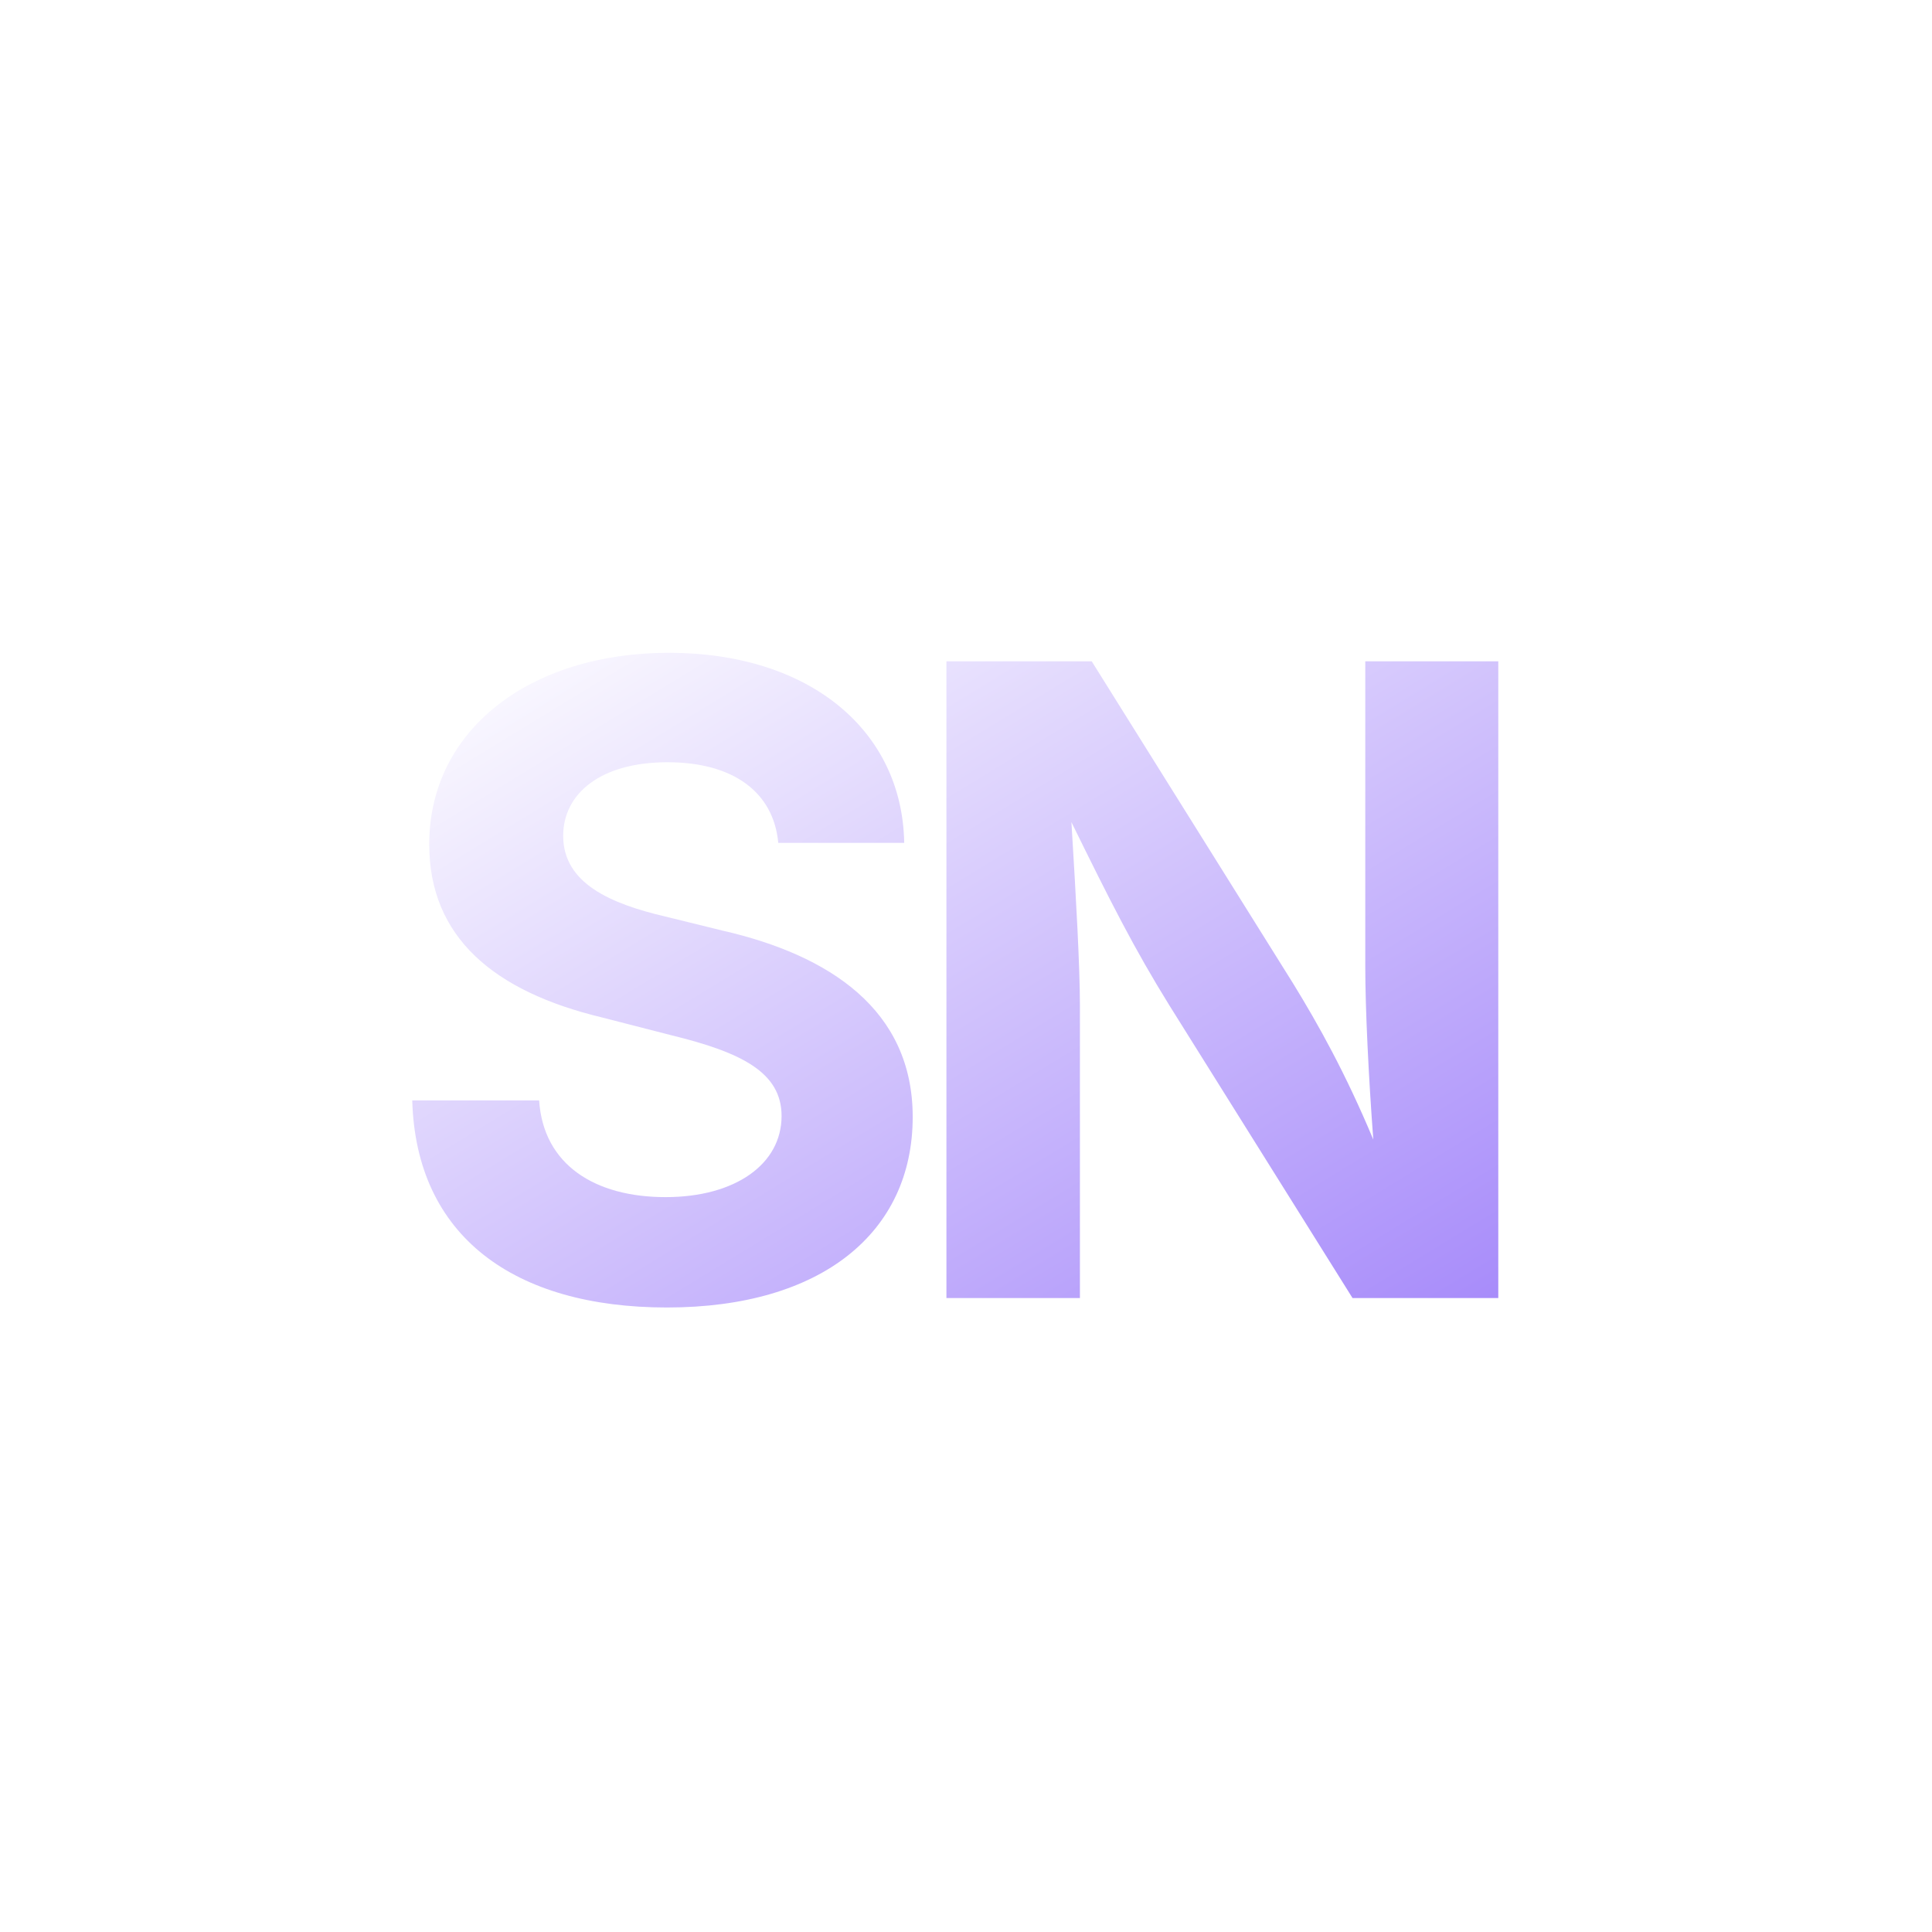
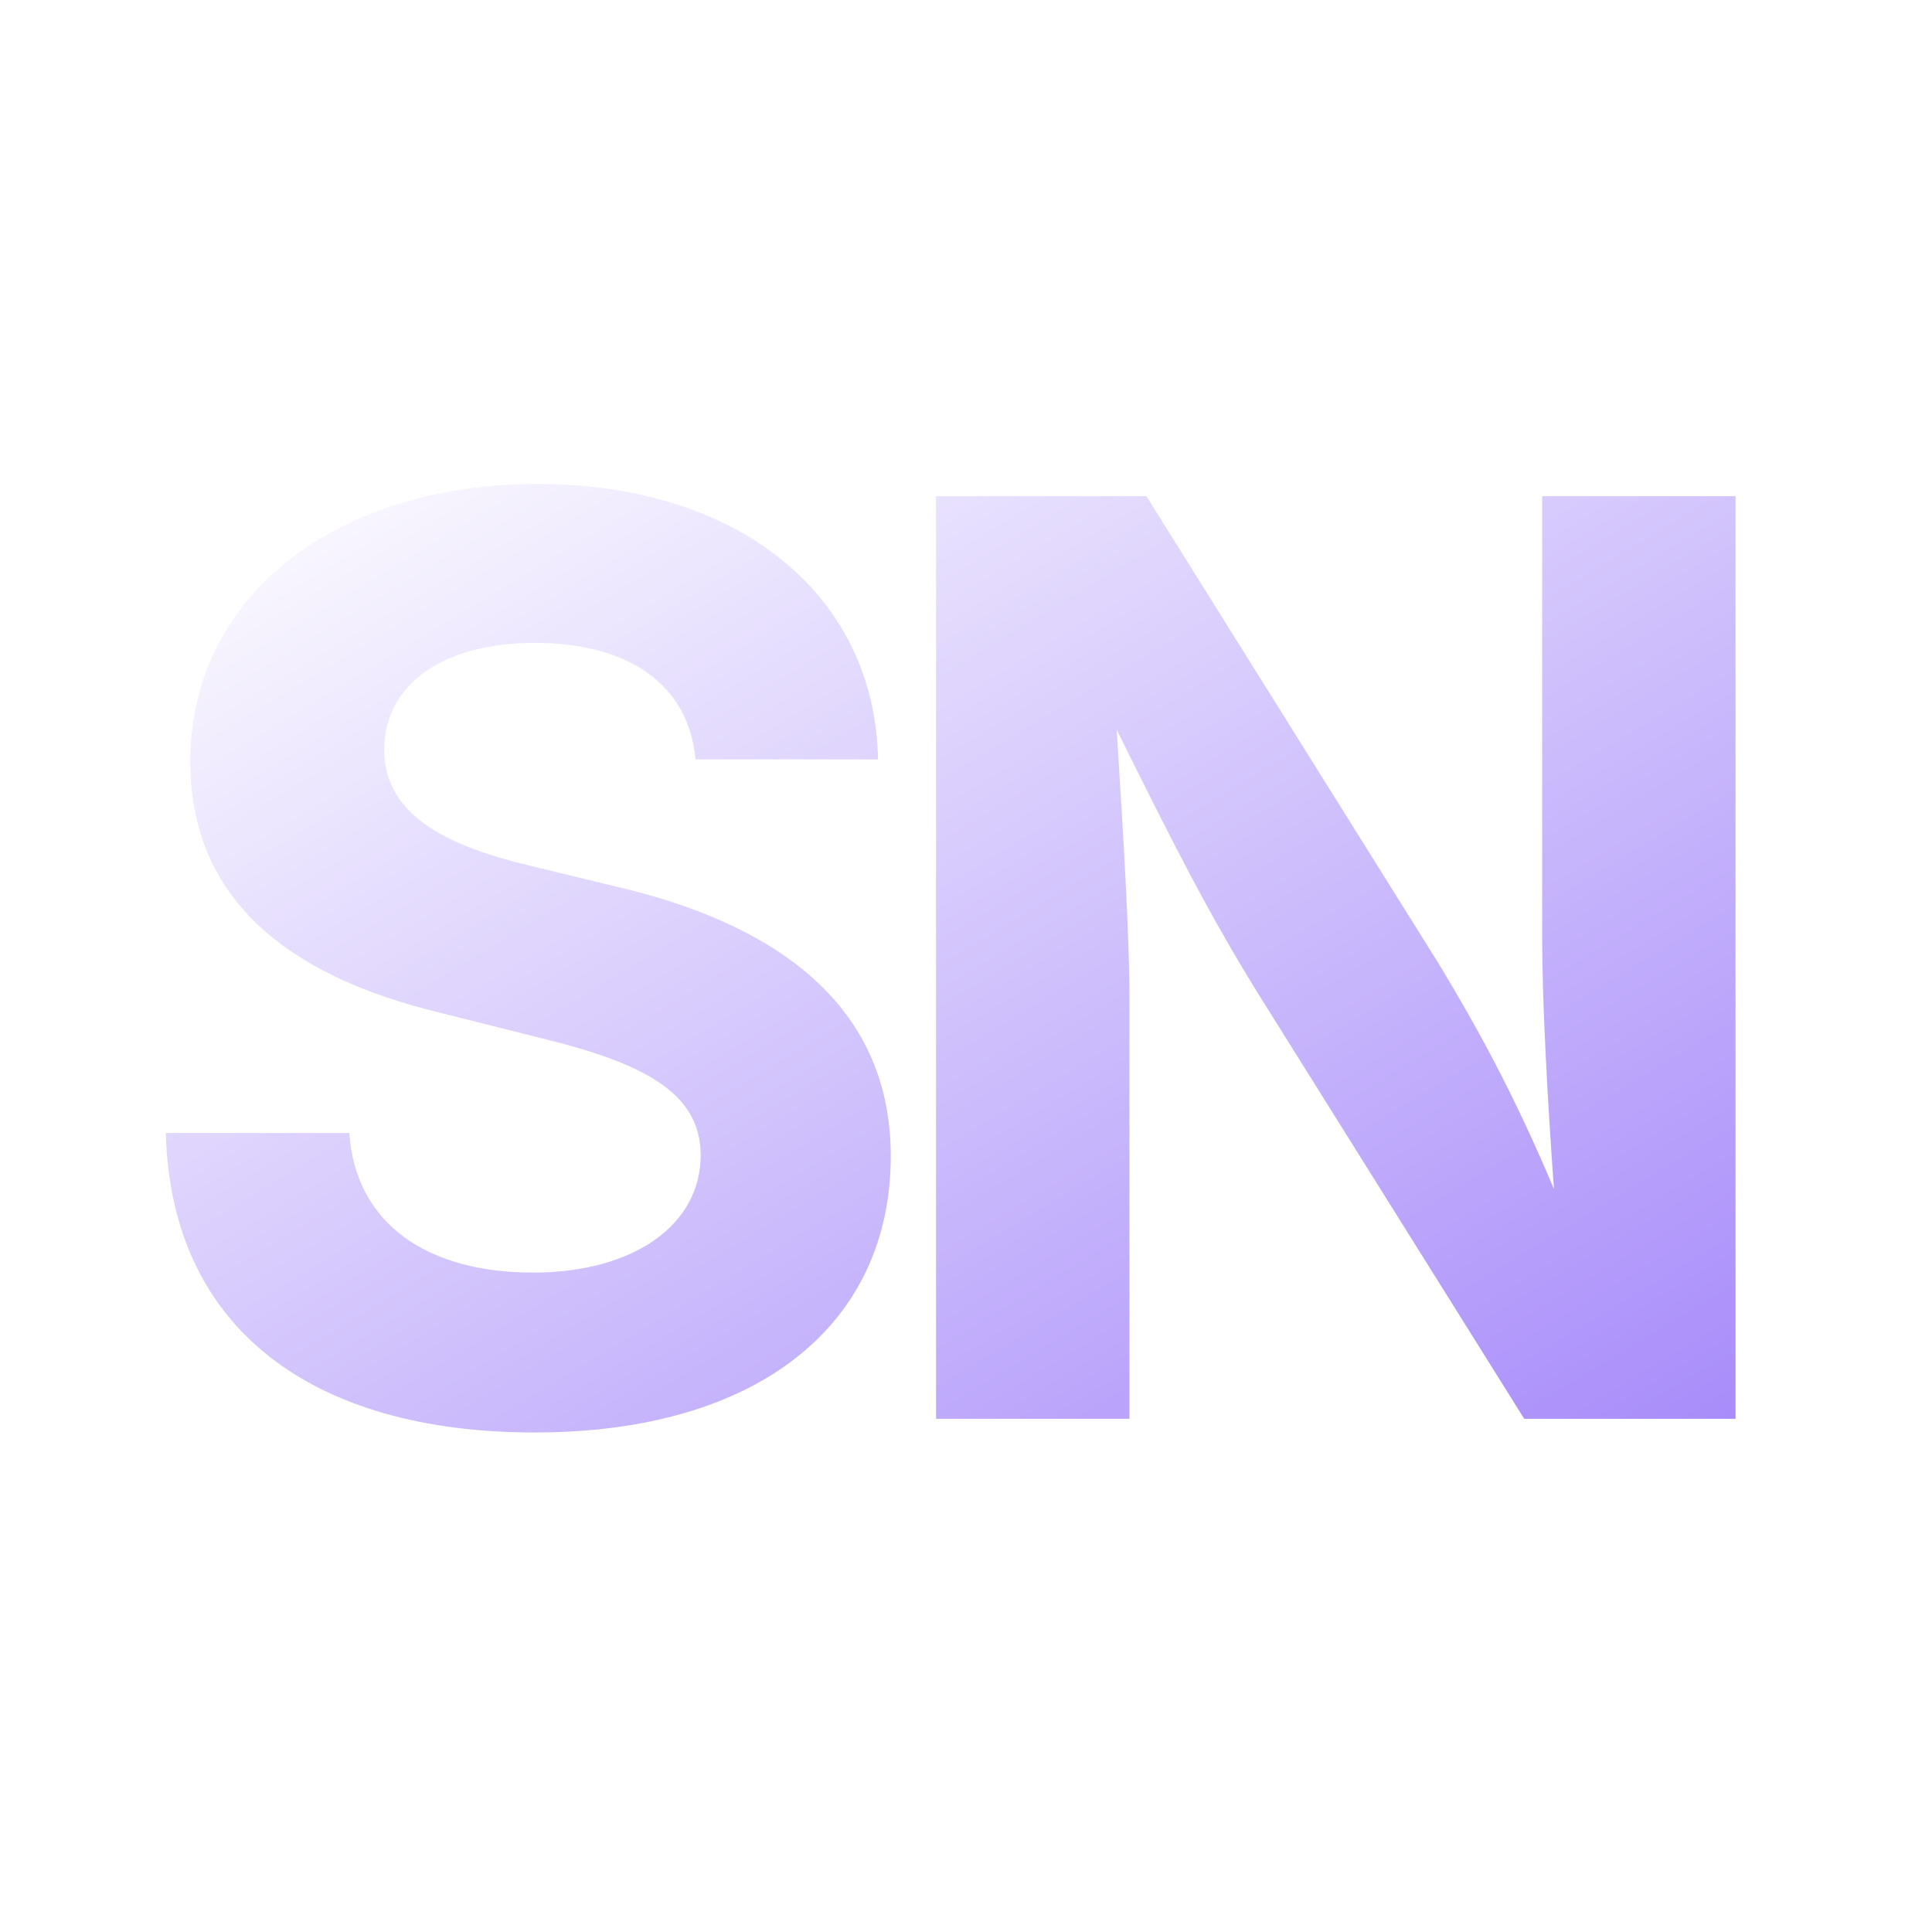
<svg xmlns="http://www.w3.org/2000/svg" viewBox="0 0 64 64">
  <defs>
    <linearGradient id="sn-gradient" x1="0" y1="0" x2="1" y2="1">
      <stop offset="0" stop-color="#fff" />
      <stop offset="1" stop-color="#a78bfa" />
    </linearGradient>
  </defs>
-   <text x="32" y="43" text-anchor="middle" font-family="Inter, Arial, sans-serif" font-size="29" font-weight="700" letter-spacing="-2" fill="url(#sn-gradient)">SN</text>
+   <text x="32" y="47" text-anchor="middle" font-family="Inter, Arial, sans-serif" font-size="42" font-weight="700" letter-spacing="-3" fill="url(#sn-gradient)">SN</text>
</svg>
